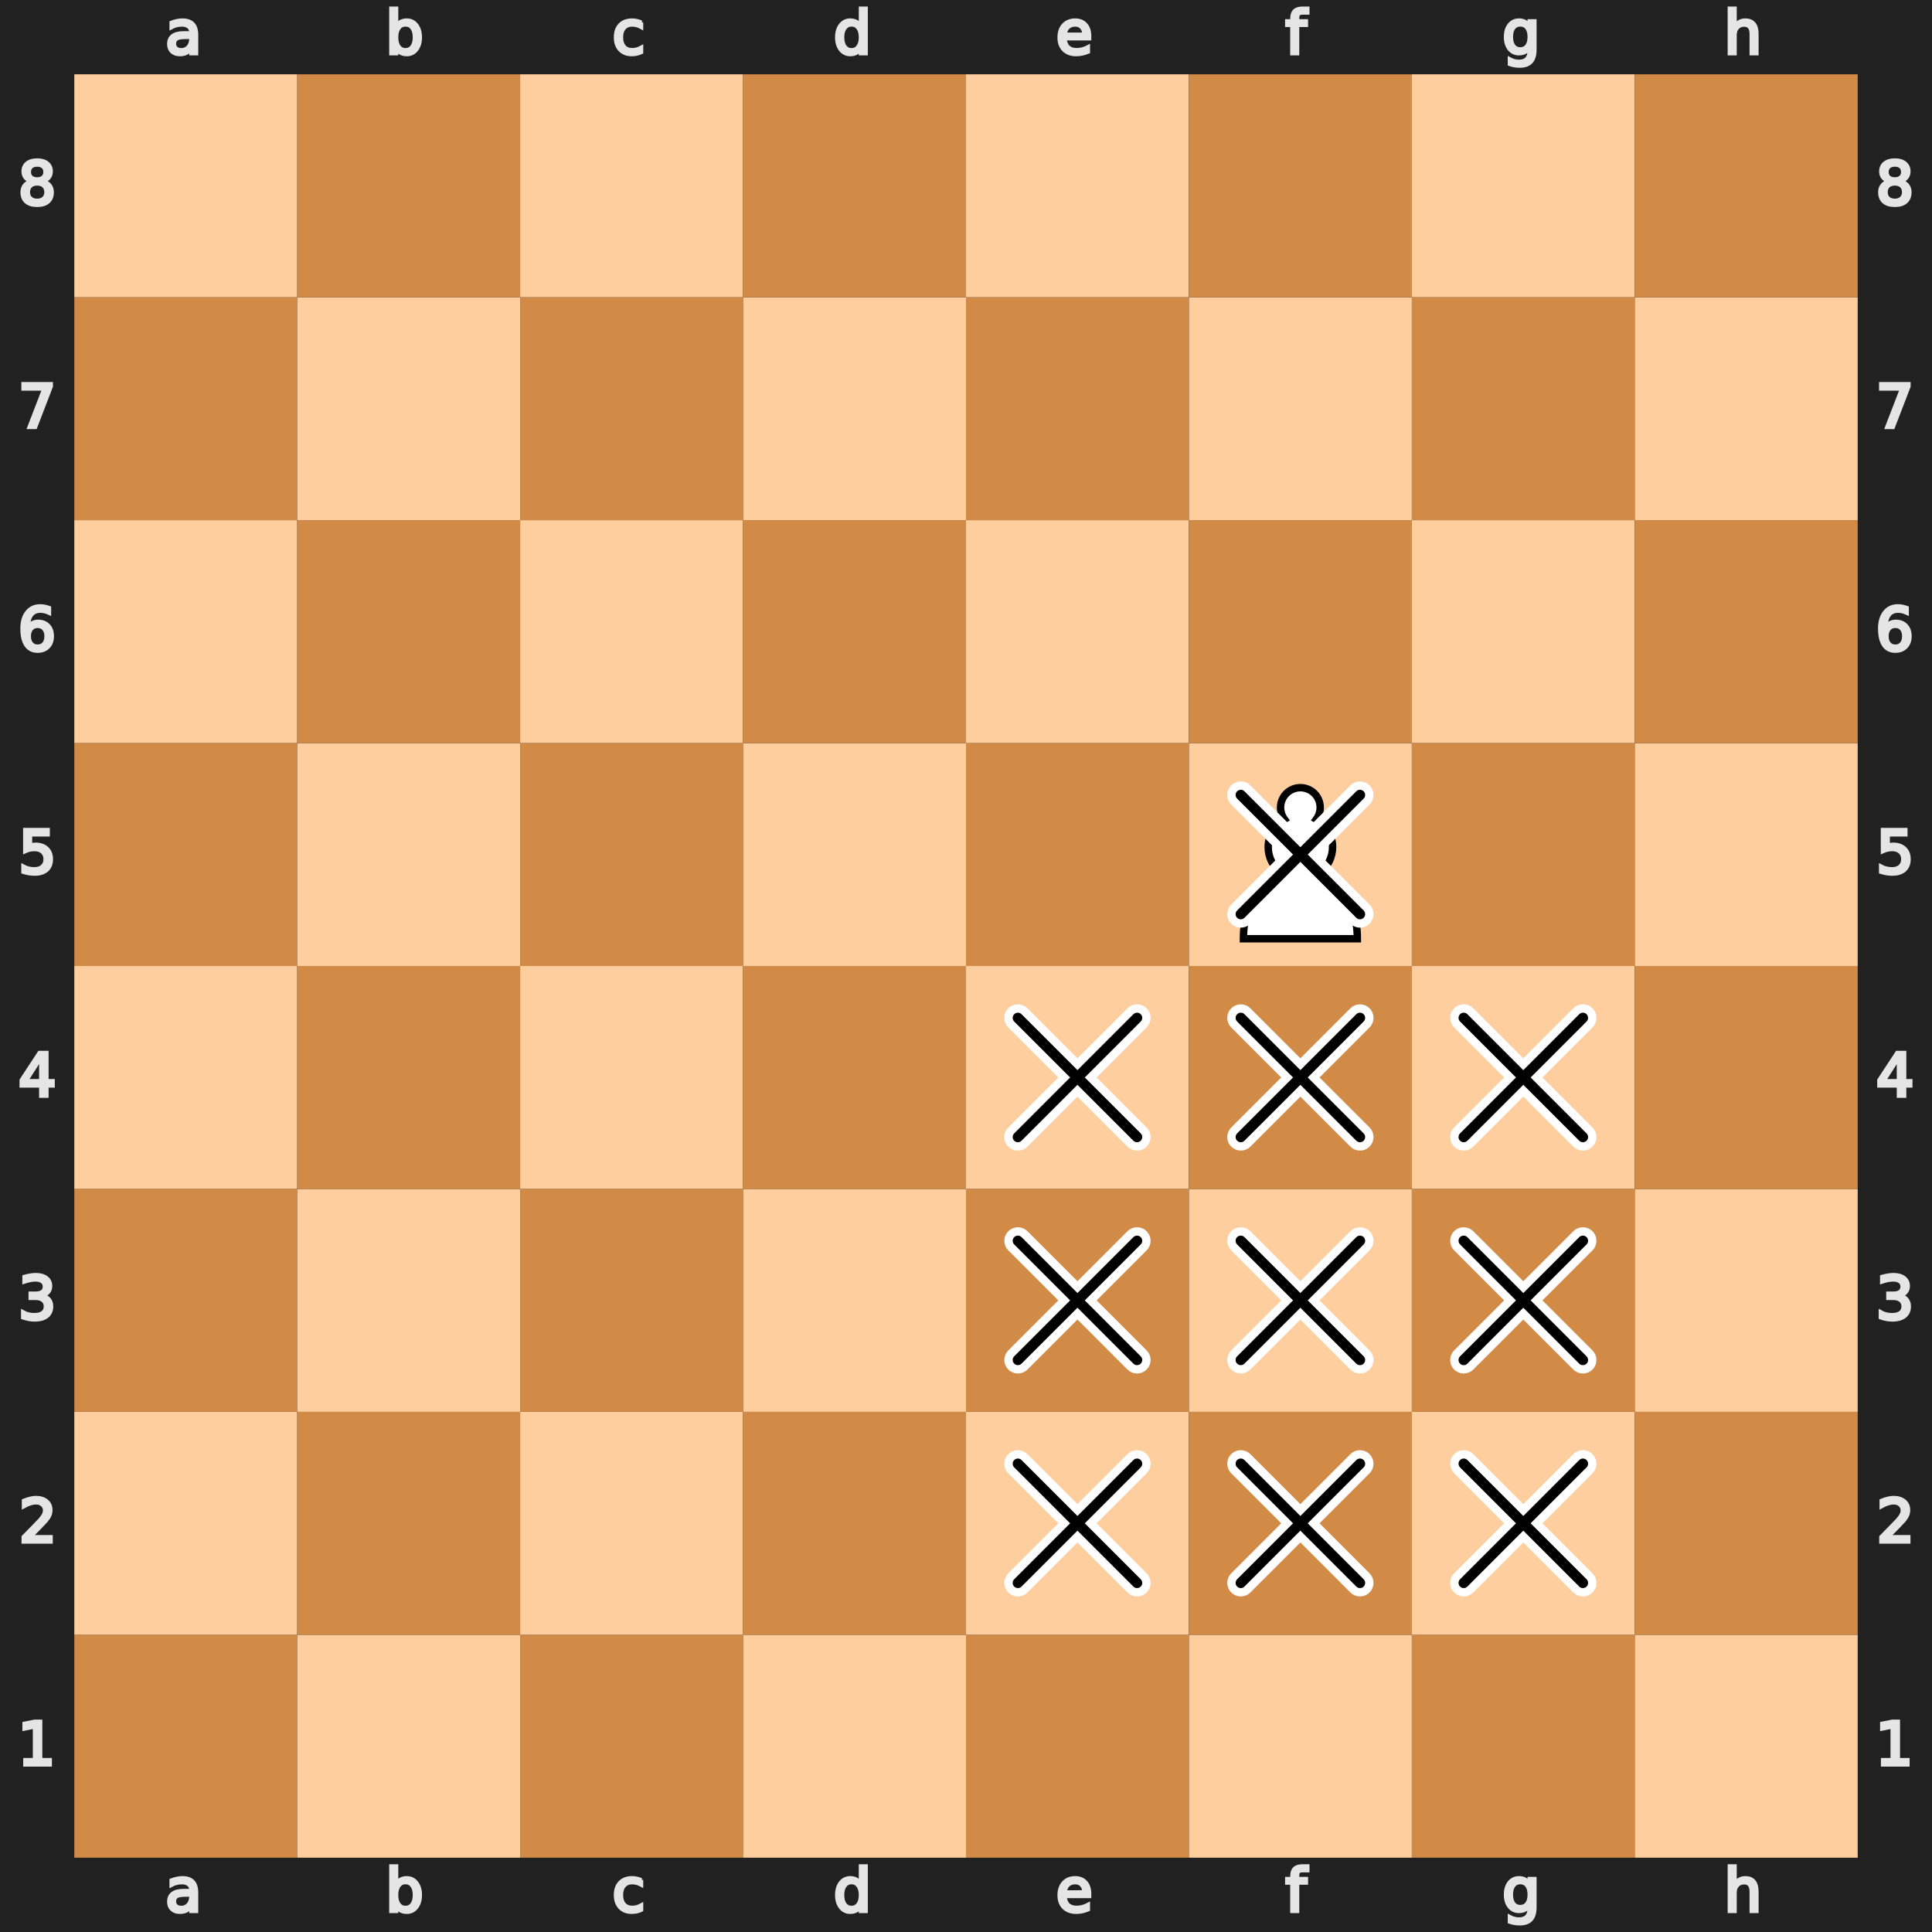
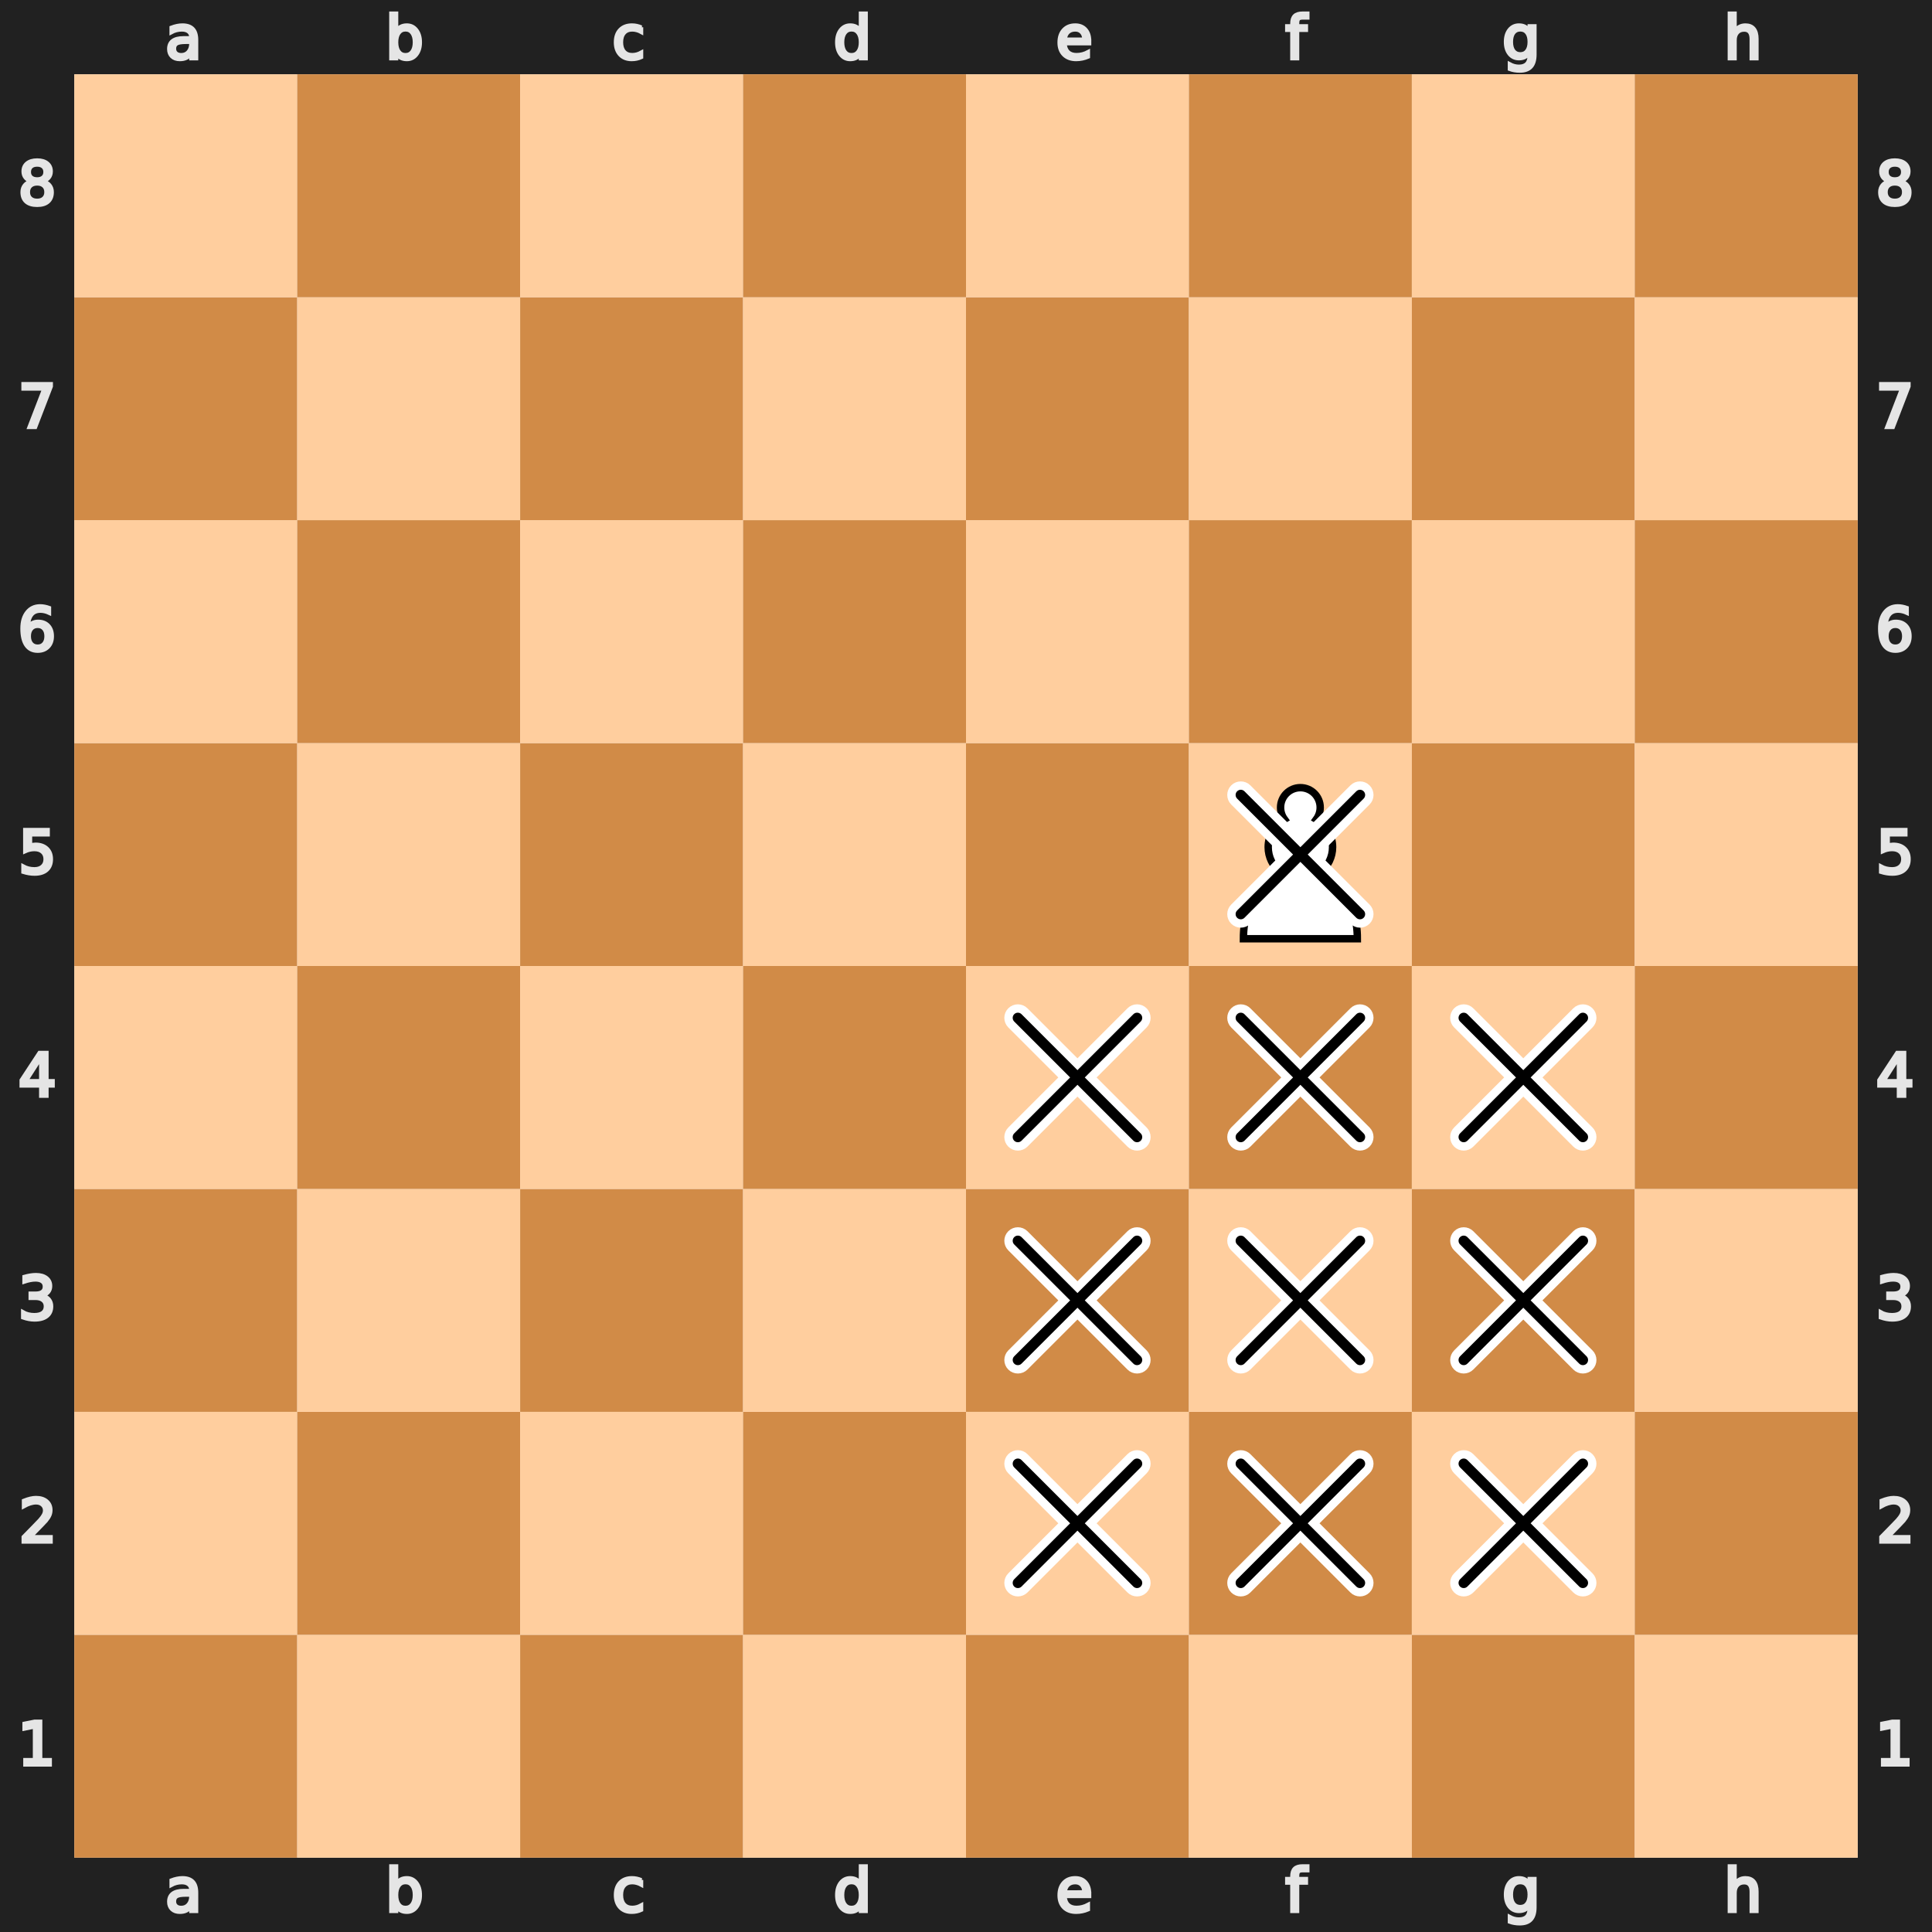
- <svg xmlns="http://www.w3.org/2000/svg" xmlns:xlink="http://www.w3.org/1999/xlink" version="1.2" baseProfile="tiny" viewBox="0 0 390 390" width="200" height="200">
+ <svg xmlns="http://www.w3.org/2000/svg" xmlns:xlink="http://www.w3.org/1999/xlink" viewBox="0 0 390 390" width="200" height="200">
  <defs>
    <g id="white-pawn" class="white pawn">
      <path d="M22.5 9c-2.21 0-4 1.79-4 4 0 .89.29 1.71.78 2.38C17.33 16.5 16 18.59 16 21c0 2.03.94 3.84 2.41 5.03-3 1.06-7.41 5.55-7.41 13.47h23c0-7.92-4.41-12.41-7.41-13.47 1.47-1.19 2.41-3 2.41-5.03 0-2.41-1.33-4.5-3.28-5.62.49-.67.78-1.49.78-2.38 0-2.21-1.79-4-4-4z" fill="#fff" stroke="#000" stroke-width="1.5" stroke-linecap="round" />
    </g>
    <g id="xx">
      <path d="M35.865 9.135a1.89 1.89 0 0 1 0 2.673L25.173 22.5l10.692 10.692a1.89 1.89 0 0 1 0 2.673 1.89 1.89 0 0 1-2.673 0L22.5 25.173 11.808 35.865a1.89 1.89 0 0 1-2.673 0 1.89 1.89 0 0 1 0-2.673L19.827 22.5 9.135 11.808a1.89 1.89 0 0 1 0-2.673 1.89 1.89 0 0 1 2.673 0L22.5 19.827 33.192 9.135a1.89 1.89 0 0 1 2.673 0z" fill="#000" stroke="#fff" stroke-width="1.688" />
    </g>
  </defs>
-   <rect x="0" y="0" width="390" height="390" fill="#212121" />
-   <g transform="translate(20, 0) scale(0.75, 0.75)" fill="#e5e5e5" stroke="#e5e5e5">
+   <rect x="7.5" y="7.5" width="375" height="375" fill="none" stroke="#212121" stroke-width="15" />
+   <g transform="translate(20, 1) scale(0.75, 0.75)" fill="#e5e5e5" stroke="#e5e5e5">
    <path d="M23.328 10.016q-1.742 0-2.414.398-.672.398-.672 1.36 0 .765.5 1.218.508.445 1.375.445 1.196 0 1.914-.843.727-.852.727-2.258v-.32zm2.867-.594v4.992h-1.437v-1.328q-.492.797-1.227 1.18-.734.375-1.797.375-1.343 0-2.14-.75-.79-.758-.79-2.024 0-1.476.985-2.226.992-.75 2.953-.75h2.016V8.75q0-.992-.656-1.531-.649-.547-1.829-.547-.75 0-1.46.18-.711.18-1.368.539V6.062q.79-.304 1.532-.453.742-.156 1.445-.156 1.898 0 2.836.984.937.985.937 2.985z" />
  </g>
  <g transform="translate(20, 375) scale(0.75, 0.75)" fill="#e5e5e5" stroke="#e5e5e5">
    <path d="M23.328 10.016q-1.742 0-2.414.398-.672.398-.672 1.36 0 .765.5 1.218.508.445 1.375.445 1.196 0 1.914-.843.727-.852.727-2.258v-.32zm2.867-.594v4.992h-1.437v-1.328q-.492.797-1.227 1.18-.734.375-1.797.375-1.343 0-2.14-.75-.79-.758-.79-2.024 0-1.476.985-2.226.992-.75 2.953-.75h2.016V8.75q0-.992-.656-1.531-.649-.547-1.829-.547-.75 0-1.46.18-.711.18-1.368.539V6.062q.79-.304 1.532-.453.742-.156 1.445-.156 1.898 0 2.836.984.937.985.937 2.985z" />
  </g>
-   <g transform="translate(65, 0) scale(0.75, 0.75)" fill="#e5e5e5" stroke="#e5e5e5">
+   <g transform="translate(65, 1) scale(0.75, 0.75)" fill="#e5e5e5" stroke="#e5e5e5">
    <path d="M24.922 10.047q0-1.586-.656-2.485-.649-.906-1.79-.906-1.14 0-1.796.906-.649.899-.649 2.485 0 1.586.649 2.492.656.898 1.797.898 1.14 0 1.789-.898.656-.906.656-2.492zm-4.89-3.055q.452-.781 1.14-1.156.695-.383 1.656-.383 1.594 0 2.586 1.266 1 1.265 1 3.328 0 2.062-1 3.328-.992 1.266-2.586 1.266-.96 0-1.656-.375-.688-.383-1.14-1.164v1.312h-1.446V2.258h1.445z" />
  </g>
  <g transform="translate(65, 375) scale(0.75, 0.75)" fill="#e5e5e5" stroke="#e5e5e5">
    <path d="M24.922 10.047q0-1.586-.656-2.485-.649-.906-1.79-.906-1.14 0-1.796.906-.649.899-.649 2.485 0 1.586.649 2.492.656.898 1.797.898 1.14 0 1.789-.898.656-.906.656-2.492zm-4.89-3.055q.452-.781 1.14-1.156.695-.383 1.656-.383 1.594 0 2.586 1.266 1 1.265 1 3.328 0 2.062-1 3.328-.992 1.266-2.586 1.266-.96 0-1.656-.375-.688-.383-1.14-1.164v1.312h-1.446V2.258h1.445z" />
  </g>
-   <g transform="translate(110, 0) scale(0.75, 0.75)" fill="#e5e5e5" stroke="#e5e5e5">
+   <g transform="translate(110, 1) scale(0.75, 0.75)" fill="#e5e5e5" stroke="#e5e5e5">
    <path d="M25.96 6v1.344q-.608-.336-1.226-.5-.609-.172-1.234-.172-1.398 0-2.172.89-.773.883-.773 2.485 0 1.601.773 2.492.774.883 2.172.883.625 0 1.234-.164.618-.172 1.227-.508v1.328q-.602.281-1.25.422-.64.14-1.367.14-1.977 0-3.14-1.242-1.165-1.242-1.165-3.351 0-2.14 1.172-3.367 1.18-1.227 3.227-1.227.664 0 1.296.14.633.134 1.227.407z" />
  </g>
  <g transform="translate(110, 375) scale(0.75, 0.75)" fill="#e5e5e5" stroke="#e5e5e5">
    <path d="M25.96 6v1.344q-.608-.336-1.226-.5-.609-.172-1.234-.172-1.398 0-2.172.89-.773.883-.773 2.485 0 1.601.773 2.492.774.883 2.172.883.625 0 1.234-.164.618-.172 1.227-.508v1.328q-.602.281-1.25.422-.64.14-1.367.14-1.977 0-3.14-1.242-1.165-1.242-1.165-3.351 0-2.14 1.172-3.367 1.18-1.227 3.227-1.227.664 0 1.296.14.633.134 1.227.407z" />
  </g>
-   <g transform="translate(155, 0) scale(0.75, 0.75)" fill="#e5e5e5" stroke="#e5e5e5">
+   <g transform="translate(155, 1) scale(0.75, 0.75)" fill="#e5e5e5" stroke="#e5e5e5">
    <path d="M24.973 6.992V2.258h1.437v12.156h-1.437v-1.312q-.453.78-1.149 1.164-.687.375-1.656.375-1.586 0-2.586-1.266-.992-1.266-.992-3.328 0-2.063.992-3.328 1-1.266 2.586-1.266.969 0 1.656.383.696.375 1.149 1.156zm-4.899 3.055q0 1.586.649 2.492.656.898 1.797.898 1.14 0 1.796-.898.657-.906.657-2.492 0-1.586-.657-2.485-.656-.906-1.796-.906-1.141 0-1.797.906-.649.899-.649 2.485z" />
  </g>
  <g transform="translate(155, 375) scale(0.75, 0.75)" fill="#e5e5e5" stroke="#e5e5e5">
    <path d="M24.973 6.992V2.258h1.437v12.156h-1.437v-1.312q-.453.78-1.149 1.164-.687.375-1.656.375-1.586 0-2.586-1.266-.992-1.266-.992-3.328 0-2.063.992-3.328 1-1.266 2.586-1.266.969 0 1.656.383.696.375 1.149 1.156zm-4.899 3.055q0 1.586.649 2.492.656.898 1.797.898 1.14 0 1.796-.898.657-.906.657-2.492 0-1.586-.657-2.485-.656-.906-1.796-.906-1.141 0-1.797.906-.649.899-.649 2.485z" />
  </g>
-   <g transform="translate(200, 0) scale(0.75, 0.75)" fill="#e5e5e5" stroke="#e5e5e5">
+   <g transform="translate(200, 1) scale(0.75, 0.75)" fill="#e5e5e5" stroke="#e5e5e5">
    <path d="M26.555 9.68v.703h-6.61q.094 1.484.89 2.265.806.774 2.235.774.828 0 1.602-.203.781-.203 1.547-.61v1.36q-.774.328-1.586.5-.813.172-1.649.172-2.093 0-3.32-1.22-1.219-1.218-1.219-3.296 0-2.148 1.157-3.406 1.164-1.266 3.132-1.266 1.766 0 2.79 1.14 1.03 1.134 1.03 3.087zm-1.438-.422q-.015-1.18-.664-1.883-.64-.703-1.703-.703-1.203 0-1.93.68-.718.68-.828 1.914z" />
  </g>
  <g transform="translate(200, 375) scale(0.75, 0.75)" fill="#e5e5e5" stroke="#e5e5e5">
    <path d="M26.555 9.68v.703h-6.61q.094 1.484.89 2.265.806.774 2.235.774.828 0 1.602-.203.781-.203 1.547-.61v1.36q-.774.328-1.586.5-.813.172-1.649.172-2.093 0-3.32-1.22-1.219-1.218-1.219-3.296 0-2.148 1.157-3.406 1.164-1.266 3.132-1.266 1.766 0 2.79 1.14 1.03 1.134 1.03 3.087zm-1.438-.422q-.015-1.18-.664-1.883-.64-.703-1.703-.703-1.203 0-1.93.68-.718.68-.828 1.914z" />
  </g>
-   <g transform="translate(245, 0) scale(0.75, 0.75)" fill="#e5e5e5" stroke="#e5e5e5">
+   <g transform="translate(245, 1) scale(0.75, 0.75)" fill="#e5e5e5" stroke="#e5e5e5">
    <path d="M25.285 2.258v1.195H23.91q-.773 0-1.078.313-.297.312-.297 1.125v.773h2.367v1.117h-2.367v7.633H21.09V6.781h-1.375V5.664h1.375v-.61q0-1.46.68-2.124.68-.672 2.156-.672z" />
  </g>
  <g transform="translate(245, 375) scale(0.75, 0.75)" fill="#e5e5e5" stroke="#e5e5e5">
    <path d="M25.285 2.258v1.195H23.91q-.773 0-1.078.313-.297.312-.297 1.125v.773h2.367v1.117h-2.367v7.633H21.09V6.781h-1.375V5.664h1.375v-.61q0-1.46.68-2.124.68-.672 2.156-.672z" />
  </g>
-   <g transform="translate(290, 0) scale(0.75, 0.75)" fill="#e5e5e5" stroke="#e5e5e5">
+   <g transform="translate(290, 1) scale(0.75, 0.75)" fill="#e5e5e5" stroke="#e5e5e5">
    <path d="M24.973 9.937q0-1.562-.649-2.421-.64-.86-1.804-.86-1.157 0-1.805.86-.64.859-.64 2.421 0 1.555.64 2.415.648.859 1.805.859 1.164 0 1.804-.86.649-.859.649-2.414zm1.437 3.391q0 2.234-.992 3.32-.992 1.094-3.04 1.094-.757 0-1.429-.117-.672-.11-1.304-.344v-1.398q.632.344 1.25.508.617.164 1.257.164 1.414 0 2.118-.743.703-.734.703-2.226v-.711q-.446.773-1.141 1.156-.695.383-1.664.383-1.61 0-2.594-1.227-.984-1.226-.984-3.25 0-2.03.984-3.257.985-1.227 2.594-1.227.969 0 1.664.383t1.14 1.156V5.664h1.438z" />
  </g>
  <g transform="translate(290, 375) scale(0.75, 0.75)" fill="#e5e5e5" stroke="#e5e5e5">
    <path d="M24.973 9.937q0-1.562-.649-2.421-.64-.86-1.804-.86-1.157 0-1.805.86-.64.859-.64 2.421 0 1.555.64 2.415.648.859 1.805.859 1.164 0 1.804-.86.649-.859.649-2.414zm1.437 3.391q0 2.234-.992 3.32-.992 1.094-3.04 1.094-.757 0-1.429-.117-.672-.11-1.304-.344v-1.398q.632.344 1.25.508.617.164 1.257.164 1.414 0 2.118-.743.703-.734.703-2.226v-.711q-.446.773-1.141 1.156-.695.383-1.664.383-1.61 0-2.594-1.227-.984-1.226-.984-3.25 0-2.03.984-3.257.985-1.227 2.594-1.227.969 0 1.664.383t1.14 1.156V5.664h1.438z" />
  </g>
-   <g transform="translate(335, 0) scale(0.75, 0.75)" fill="#e5e5e5" stroke="#e5e5e5">
+   <g transform="translate(335, 1) scale(0.75, 0.75)" fill="#e5e5e5" stroke="#e5e5e5">
    <path d="M26.164 9.133v5.281h-1.437V9.18q0-1.243-.485-1.86-.484-.617-1.453-.617-1.164 0-1.836.742-.672.742-.672 2.024v4.945h-1.445V2.258h1.445v4.765q.516-.789 1.211-1.18.703-.39 1.617-.39 1.508 0 2.282.938.773.93.773 2.742z" />
  </g>
  <g transform="translate(335, 375) scale(0.75, 0.75)" fill="#e5e5e5" stroke="#e5e5e5">
    <path d="M26.164 9.133v5.281h-1.437V9.18q0-1.243-.485-1.86-.484-.617-1.453-.617-1.164 0-1.836.742-.672.742-.672 2.024v4.945h-1.445V2.258h1.445v4.765q.516-.789 1.211-1.18.703-.39 1.617-.39 1.508 0 2.282.938.773.93.773 2.742z" />
  </g>
  <g transform="translate(0, 335) scale(0.75, 0.75)" fill="#e5e5e5" stroke="#e5e5e5">
    <path d="M6.754 26.996h2.578v-8.898l-2.805.562v-1.437l2.79-.563h1.578v10.336h2.578v1.328h-6.72z" />
  </g>
  <g transform="translate(375, 335) scale(0.75, 0.75)" fill="#e5e5e5" stroke="#e5e5e5">
    <path d="M6.754 26.996h2.578v-8.898l-2.805.562v-1.437l2.79-.563h1.578v10.336h2.578v1.328h-6.72z" />
  </g>
  <g transform="translate(0, 290) scale(0.75, 0.75)" fill="#e5e5e5" stroke="#e5e5e5">
    <path d="M8.195 26.996h5.508v1.328H6.297v-1.328q.898-.93 2.445-2.492 1.555-1.57 1.953-2.024.758-.851 1.055-1.437.305-.594.305-1.164 0-.93-.657-1.516-.648-.586-1.695-.586-.742 0-1.57.258-.82.258-1.758.781v-1.593q.953-.383 1.781-.578.828-.196 1.516-.196 1.812 0 2.89.906 1.079.907 1.079 2.422 0 .72-.274 1.368-.265.64-.976 1.515-.196.227-1.243 1.313-1.046 1.078-2.953 3.023z" />
  </g>
  <g transform="translate(375, 290) scale(0.75, 0.75)" fill="#e5e5e5" stroke="#e5e5e5">
    <path d="M8.195 26.996h5.508v1.328H6.297v-1.328q.898-.93 2.445-2.492 1.555-1.57 1.953-2.024.758-.851 1.055-1.437.305-.594.305-1.164 0-.93-.657-1.516-.648-.586-1.695-.586-.742 0-1.57.258-.82.258-1.758.781v-1.593q.953-.383 1.781-.578.828-.196 1.516-.196 1.812 0 2.89.906 1.079.907 1.079 2.422 0 .72-.274 1.368-.265.64-.976 1.515-.196.227-1.243 1.313-1.046 1.078-2.953 3.023z" />
  </g>
  <g transform="translate(0, 245) scale(0.75, 0.75)" fill="#e5e5e5" stroke="#e5e5e5">
    <path d="M11.434 22.035q1.132.242 1.765 1.008.64.766.64 1.89 0 1.727-1.187 2.672-1.187.946-3.375.946-.734 0-1.515-.149-.774-.14-1.602-.43V26.45q.656.383 1.438.578.78.196 1.632.196 1.485 0 2.258-.586.782-.586.782-1.703 0-1.032-.727-1.61-.719-.586-2.008-.586h-1.36v-1.297h1.423q1.164 0 1.78-.46.618-.47.618-1.344 0-.899-.64-1.375-.633-.485-1.82-.485-.65 0-1.391.141-.743.14-1.633.437V16.95q.898-.25 1.68-.375.788-.125 1.484-.125 1.797 0 2.844.82 1.046.813 1.046 2.204 0 .968-.554 1.64-.555.664-1.578.922z" />
  </g>
  <g transform="translate(375, 245) scale(0.75, 0.75)" fill="#e5e5e5" stroke="#e5e5e5">
    <path d="M11.434 22.035q1.132.242 1.765 1.008.64.766.64 1.89 0 1.727-1.187 2.672-1.187.946-3.375.946-.734 0-1.515-.149-.774-.14-1.602-.43V26.45q.656.383 1.438.578.78.196 1.632.196 1.485 0 2.258-.586.782-.586.782-1.703 0-1.032-.727-1.61-.719-.586-2.008-.586h-1.36v-1.297h1.423q1.164 0 1.78-.46.618-.47.618-1.344 0-.899-.64-1.375-.633-.485-1.82-.485-.65 0-1.391.141-.743.14-1.633.437V16.95q.898-.25 1.68-.375.788-.125 1.484-.125 1.797 0 2.844.82 1.046.813 1.046 2.204 0 .968-.554 1.64-.555.664-1.578.922z" />
  </g>
  <g transform="translate(0, 200) scale(0.75, 0.75)" fill="#e5e5e5" stroke="#e5e5e5">
    <path d="M11.016 18.035L7.03 24.262h3.985zm-.414-1.375h1.984v7.602h1.664v1.312h-1.664v2.75h-1.57v-2.75H5.75v-1.523z" />
  </g>
  <g transform="translate(375, 200) scale(0.75, 0.75)" fill="#e5e5e5" stroke="#e5e5e5">
    <path d="M11.016 18.035L7.03 24.262h3.985zm-.414-1.375h1.984v7.602h1.664v1.312h-1.664v2.75h-1.57v-2.75H5.75v-1.523z" />
  </g>
  <g transform="translate(0, 155) scale(0.75, 0.75)" fill="#e5e5e5" stroke="#e5e5e5">
    <path d="M6.719 16.66h6.195v1.328h-4.75v2.86q.344-.118.688-.172.343-.063.687-.063 1.953 0 3.094 1.07 1.14 1.07 1.14 2.899 0 1.883-1.171 2.93-1.172 1.039-3.305 1.039-.735 0-1.5-.125-.758-.125-1.57-.375v-1.586q.703.383 1.453.57.75.188 1.586.188 1.351 0 2.14-.711.79-.711.79-1.93 0-1.219-.79-1.93-.789-.71-2.14-.71-.633 0-1.266.14-.625.14-1.281.438z" />
  </g>
  <g transform="translate(375, 155) scale(0.75, 0.75)" fill="#e5e5e5" stroke="#e5e5e5">
    <path d="M6.719 16.66h6.195v1.328h-4.75v2.86q.344-.118.688-.172.343-.063.687-.063 1.953 0 3.094 1.07 1.14 1.07 1.14 2.899 0 1.883-1.171 2.93-1.172 1.039-3.305 1.039-.735 0-1.5-.125-.758-.125-1.57-.375v-1.586q.703.383 1.453.57.75.188 1.586.188 1.351 0 2.14-.711.79-.711.79-1.93 0-1.219-.79-1.93-.789-.71-2.14-.71-.633 0-1.266.14-.625.14-1.281.438z" />
  </g>
  <g transform="translate(0, 110) scale(0.75, 0.75)" fill="#e5e5e5" stroke="#e5e5e5">
    <path d="M10.137 21.863q-1.063 0-1.688.727-.617.726-.617 1.992 0 1.258.617 1.992.625.727 1.688.727 1.062 0 1.68-.727.624-.734.624-1.992 0-1.266-.625-1.992-.617-.727-1.68-.727zm3.133-4.945v1.437q-.594-.28-1.204-.43-.601-.148-1.195-.148-1.562 0-2.39 1.055-.82 1.055-.938 3.188.46-.68 1.156-1.04.696-.367 1.531-.367 1.758 0 2.774 1.07 1.023 1.063 1.023 2.899 0 1.797-1.062 2.883-1.063 1.086-2.828 1.086-2.024 0-3.094-1.547-1.07-1.555-1.07-4.5 0-2.766 1.312-4.406 1.313-1.649 3.524-1.649.593 0 1.195.117.61.118 1.266.352z" />
  </g>
  <g transform="translate(375, 110) scale(0.75, 0.75)" fill="#e5e5e5" stroke="#e5e5e5">
    <path d="M10.137 21.863q-1.063 0-1.688.727-.617.726-.617 1.992 0 1.258.617 1.992.625.727 1.688.727 1.062 0 1.68-.727.624-.734.624-1.992 0-1.266-.625-1.992-.617-.727-1.68-.727zm3.133-4.945v1.437q-.594-.28-1.204-.43-.601-.148-1.195-.148-1.562 0-2.39 1.055-.82 1.055-.938 3.188.46-.68 1.156-1.04.696-.367 1.531-.367 1.758 0 2.774 1.07 1.023 1.063 1.023 2.899 0 1.797-1.062 2.883-1.063 1.086-2.828 1.086-2.024 0-3.094-1.547-1.07-1.555-1.07-4.5 0-2.766 1.312-4.406 1.313-1.649 3.524-1.649.593 0 1.195.117.61.118 1.266.352z" />
  </g>
  <g transform="translate(0, 65) scale(0.75, 0.75)" fill="#e5e5e5" stroke="#e5e5e5">
    <path d="M6.25 16.66h7.5v.672L9.516 28.324H7.867l3.985-10.336H6.25z" />
  </g>
  <g transform="translate(375, 65) scale(0.75, 0.75)" fill="#e5e5e5" stroke="#e5e5e5">
    <path d="M6.25 16.66h7.5v.672L9.516 28.324H7.867l3.985-10.336H6.25z" />
  </g>
  <g transform="translate(0, 20) scale(0.75, 0.75)" fill="#e5e5e5" stroke="#e5e5e5">
    <path d="M10 22.785q-1.125 0-1.773.602-.641.601-.641 1.656t.64 1.656q.649.602 1.774.602t1.773-.602q.649-.61.649-1.656 0-1.055-.649-1.656-.64-.602-1.773-.602zm-1.578-.672q-1.016-.25-1.586-.945-.563-.695-.563-1.695 0-1.399.993-2.211 1-.813 2.734-.813 1.742 0 2.734.813.993.812.993 2.21 0 1-.57 1.696-.563.695-1.571.945 1.14.266 1.773 1.04.641.773.641 1.89 0 1.695-1.04 2.602-1.03.906-2.96.906t-2.969-.906Q6 26.738 6 25.043q0-1.117.64-1.89.641-.774 1.782-1.04zm-.578-2.492q0 .906.562 1.414.57.508 1.594.508 1.016 0 1.586-.508.578-.508.578-1.414 0-.906-.578-1.414-.57-.508-1.586-.508-1.023 0-1.594.508-.562.508-.562 1.414z" />
  </g>
  <g transform="translate(375, 20) scale(0.75, 0.75)" fill="#e5e5e5" stroke="#e5e5e5">
    <path d="M10 22.785q-1.125 0-1.773.602-.641.601-.641 1.656t.64 1.656q.649.602 1.774.602t1.773-.602q.649-.61.649-1.656 0-1.055-.649-1.656-.64-.602-1.773-.602zm-1.578-.672q-1.016-.25-1.586-.945-.563-.695-.563-1.695 0-1.399.993-2.211 1-.813 2.734-.813 1.742 0 2.734.813.993.812.993 2.21 0 1-.57 1.696-.563.695-1.571.945 1.14.266 1.773 1.04.641.773.641 1.89 0 1.695-1.04 2.602-1.03.906-2.96.906t-2.969-.906Q6 26.738 6 25.043q0-1.117.64-1.89.641-.774 1.782-1.04zm-.578-2.492q0 .906.562 1.414.57.508 1.594.508 1.016 0 1.586-.508.578-.508.578-1.414 0-.906-.578-1.414-.57-.508-1.586-.508-1.023 0-1.594.508-.562.508-.562 1.414z" />
  </g>
  <rect x="15" y="330" width="45" height="45" class="square dark a1" stroke="none" fill="#d18b47" />
  <rect x="60" y="330" width="45" height="45" class="square light b1" stroke="none" fill="#ffce9e" />
  <rect x="105" y="330" width="45" height="45" class="square dark c1" stroke="none" fill="#d18b47" />
  <rect x="150" y="330" width="45" height="45" class="square light d1" stroke="none" fill="#ffce9e" />
  <rect x="195" y="330" width="45" height="45" class="square dark e1" stroke="none" fill="#d18b47" />
  <rect x="240" y="330" width="45" height="45" class="square light f1" stroke="none" fill="#ffce9e" />
  <rect x="285" y="330" width="45" height="45" class="square dark g1" stroke="none" fill="#d18b47" />
  <rect x="330" y="330" width="45" height="45" class="square light h1" stroke="none" fill="#ffce9e" />
  <rect x="15" y="285" width="45" height="45" class="square light a2" stroke="none" fill="#ffce9e" />
  <rect x="60" y="285" width="45" height="45" class="square dark b2" stroke="none" fill="#d18b47" />
  <rect x="105" y="285" width="45" height="45" class="square light c2" stroke="none" fill="#ffce9e" />
  <rect x="150" y="285" width="45" height="45" class="square dark d2" stroke="none" fill="#d18b47" />
  <rect x="195" y="285" width="45" height="45" class="square light e2" stroke="none" fill="#ffce9e" />
  <rect x="240" y="285" width="45" height="45" class="square dark f2" stroke="none" fill="#d18b47" />
  <rect x="285" y="285" width="45" height="45" class="square light g2" stroke="none" fill="#ffce9e" />
  <rect x="330" y="285" width="45" height="45" class="square dark h2" stroke="none" fill="#d18b47" />
  <rect x="15" y="240" width="45" height="45" class="square dark a3" stroke="none" fill="#d18b47" />
  <rect x="60" y="240" width="45" height="45" class="square light b3" stroke="none" fill="#ffce9e" />
  <rect x="105" y="240" width="45" height="45" class="square dark c3" stroke="none" fill="#d18b47" />
  <rect x="150" y="240" width="45" height="45" class="square light d3" stroke="none" fill="#ffce9e" />
  <rect x="195" y="240" width="45" height="45" class="square dark e3" stroke="none" fill="#d18b47" />
  <rect x="240" y="240" width="45" height="45" class="square light f3" stroke="none" fill="#ffce9e" />
  <rect x="285" y="240" width="45" height="45" class="square dark g3" stroke="none" fill="#d18b47" />
  <rect x="330" y="240" width="45" height="45" class="square light h3" stroke="none" fill="#ffce9e" />
  <rect x="15" y="195" width="45" height="45" class="square light a4" stroke="none" fill="#ffce9e" />
  <rect x="60" y="195" width="45" height="45" class="square dark b4" stroke="none" fill="#d18b47" />
  <rect x="105" y="195" width="45" height="45" class="square light c4" stroke="none" fill="#ffce9e" />
  <rect x="150" y="195" width="45" height="45" class="square dark d4" stroke="none" fill="#d18b47" />
  <rect x="195" y="195" width="45" height="45" class="square light e4" stroke="none" fill="#ffce9e" />
  <rect x="240" y="195" width="45" height="45" class="square dark f4" stroke="none" fill="#d18b47" />
  <rect x="285" y="195" width="45" height="45" class="square light g4" stroke="none" fill="#ffce9e" />
  <rect x="330" y="195" width="45" height="45" class="square dark h4" stroke="none" fill="#d18b47" />
  <rect x="15" y="150" width="45" height="45" class="square dark a5" stroke="none" fill="#d18b47" />
  <rect x="60" y="150" width="45" height="45" class="square light b5" stroke="none" fill="#ffce9e" />
  <rect x="105" y="150" width="45" height="45" class="square dark c5" stroke="none" fill="#d18b47" />
  <rect x="150" y="150" width="45" height="45" class="square light d5" stroke="none" fill="#ffce9e" />
  <rect x="195" y="150" width="45" height="45" class="square dark e5" stroke="none" fill="#d18b47" />
  <rect x="240" y="150" width="45" height="45" class="square light f5" stroke="none" fill="#ffce9e" />
  <rect x="285" y="150" width="45" height="45" class="square dark g5" stroke="none" fill="#d18b47" />
  <rect x="330" y="150" width="45" height="45" class="square light h5" stroke="none" fill="#ffce9e" />
  <rect x="15" y="105" width="45" height="45" class="square light a6" stroke="none" fill="#ffce9e" />
  <rect x="60" y="105" width="45" height="45" class="square dark b6" stroke="none" fill="#d18b47" />
  <rect x="105" y="105" width="45" height="45" class="square light c6" stroke="none" fill="#ffce9e" />
  <rect x="150" y="105" width="45" height="45" class="square dark d6" stroke="none" fill="#d18b47" />
  <rect x="195" y="105" width="45" height="45" class="square light e6" stroke="none" fill="#ffce9e" />
  <rect x="240" y="105" width="45" height="45" class="square dark f6" stroke="none" fill="#d18b47" />
  <rect x="285" y="105" width="45" height="45" class="square light g6" stroke="none" fill="#ffce9e" />
  <rect x="330" y="105" width="45" height="45" class="square dark h6" stroke="none" fill="#d18b47" />
  <rect x="15" y="60" width="45" height="45" class="square dark a7" stroke="none" fill="#d18b47" />
  <rect x="60" y="60" width="45" height="45" class="square light b7" stroke="none" fill="#ffce9e" />
  <rect x="105" y="60" width="45" height="45" class="square dark c7" stroke="none" fill="#d18b47" />
  <rect x="150" y="60" width="45" height="45" class="square light d7" stroke="none" fill="#ffce9e" />
  <rect x="195" y="60" width="45" height="45" class="square dark e7" stroke="none" fill="#d18b47" />
  <rect x="240" y="60" width="45" height="45" class="square light f7" stroke="none" fill="#ffce9e" />
  <rect x="285" y="60" width="45" height="45" class="square dark g7" stroke="none" fill="#d18b47" />
  <rect x="330" y="60" width="45" height="45" class="square light h7" stroke="none" fill="#ffce9e" />
  <rect x="15" y="15" width="45" height="45" class="square light a8" stroke="none" fill="#ffce9e" />
  <rect x="60" y="15" width="45" height="45" class="square dark b8" stroke="none" fill="#d18b47" />
  <rect x="105" y="15" width="45" height="45" class="square light c8" stroke="none" fill="#ffce9e" />
  <rect x="150" y="15" width="45" height="45" class="square dark d8" stroke="none" fill="#d18b47" />
  <rect x="195" y="15" width="45" height="45" class="square light e8" stroke="none" fill="#ffce9e" />
  <rect x="240" y="15" width="45" height="45" class="square dark f8" stroke="none" fill="#d18b47" />
  <rect x="285" y="15" width="45" height="45" class="square light g8" stroke="none" fill="#ffce9e" />
  <rect x="330" y="15" width="45" height="45" class="square dark h8" stroke="none" fill="#d18b47" />
  <use href="#xx" xlink:href="#xx" x="195" y="285" />
  <use href="#xx" xlink:href="#xx" x="240" y="285" />
  <use href="#xx" xlink:href="#xx" x="285" y="285" />
  <use href="#xx" xlink:href="#xx" x="195" y="240" />
  <use href="#xx" xlink:href="#xx" x="240" y="240" />
  <use href="#xx" xlink:href="#xx" x="285" y="240" />
  <use href="#xx" xlink:href="#xx" x="195" y="195" />
  <use href="#xx" xlink:href="#xx" x="240" y="195" />
  <use href="#xx" xlink:href="#xx" x="285" y="195" />
  <use href="#white-pawn" xlink:href="#white-pawn" transform="translate(240, 150)" />
  <use href="#xx" xlink:href="#xx" x="240" y="150" />
</svg>
